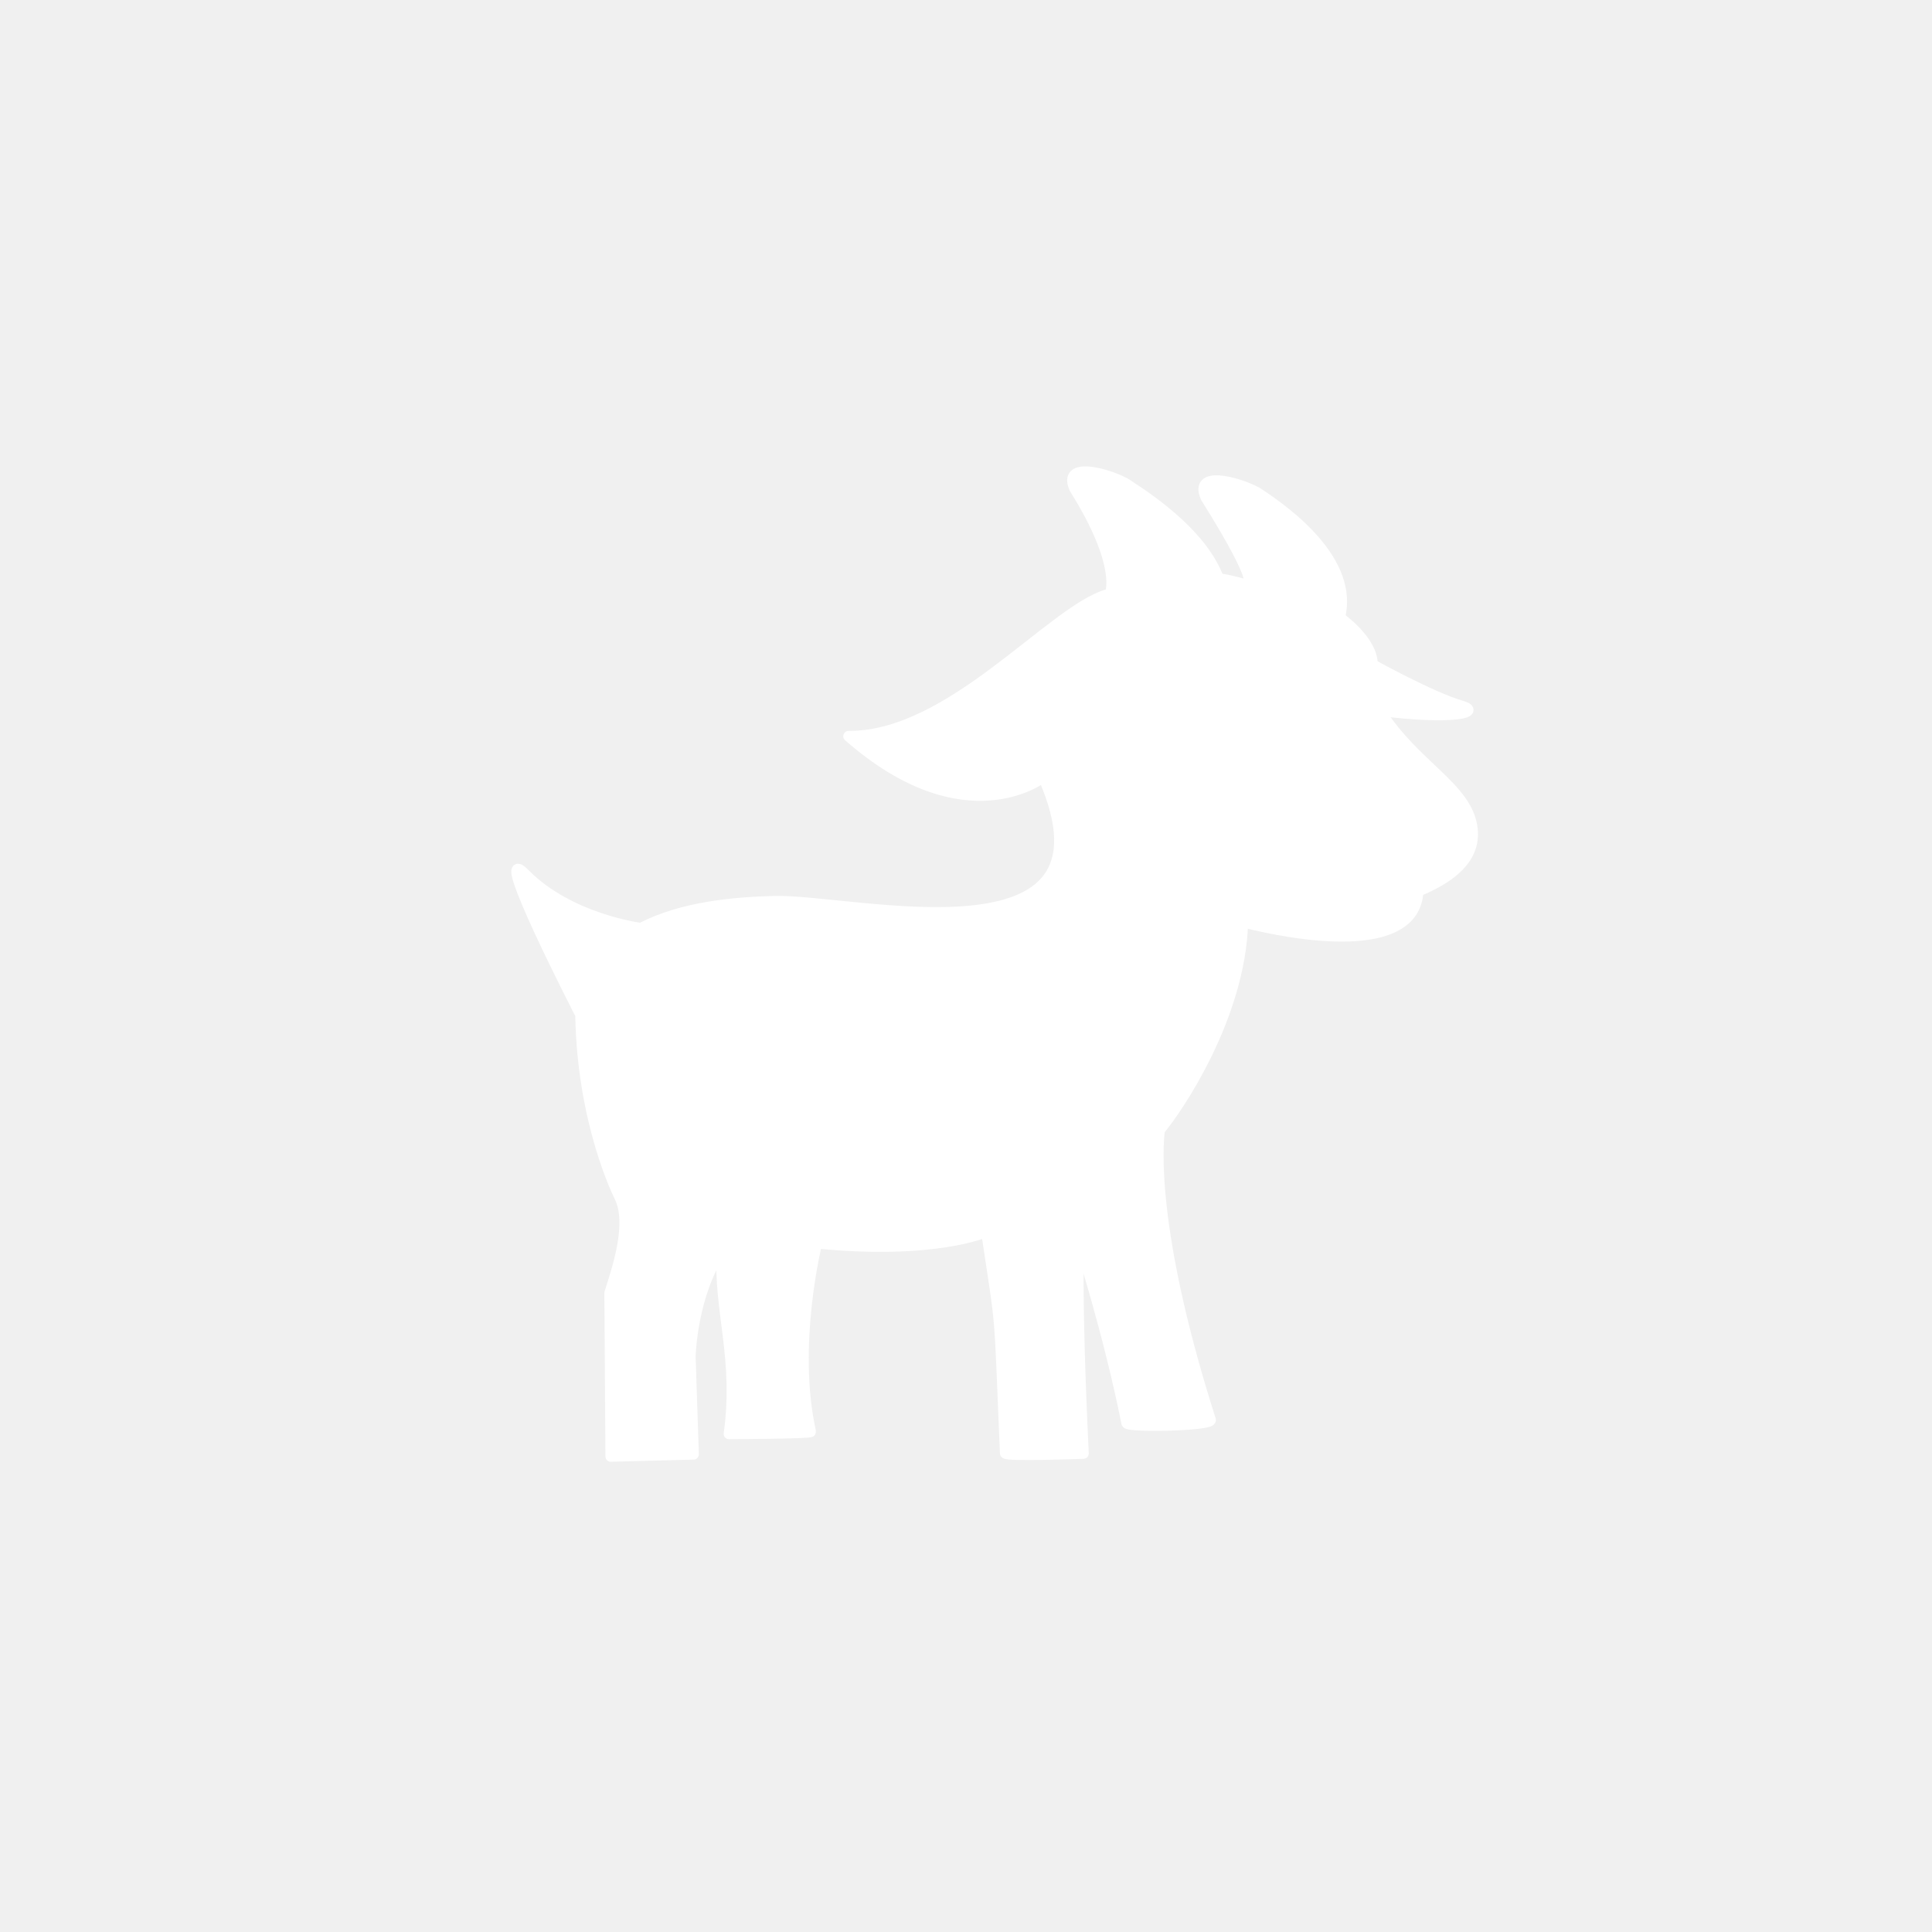
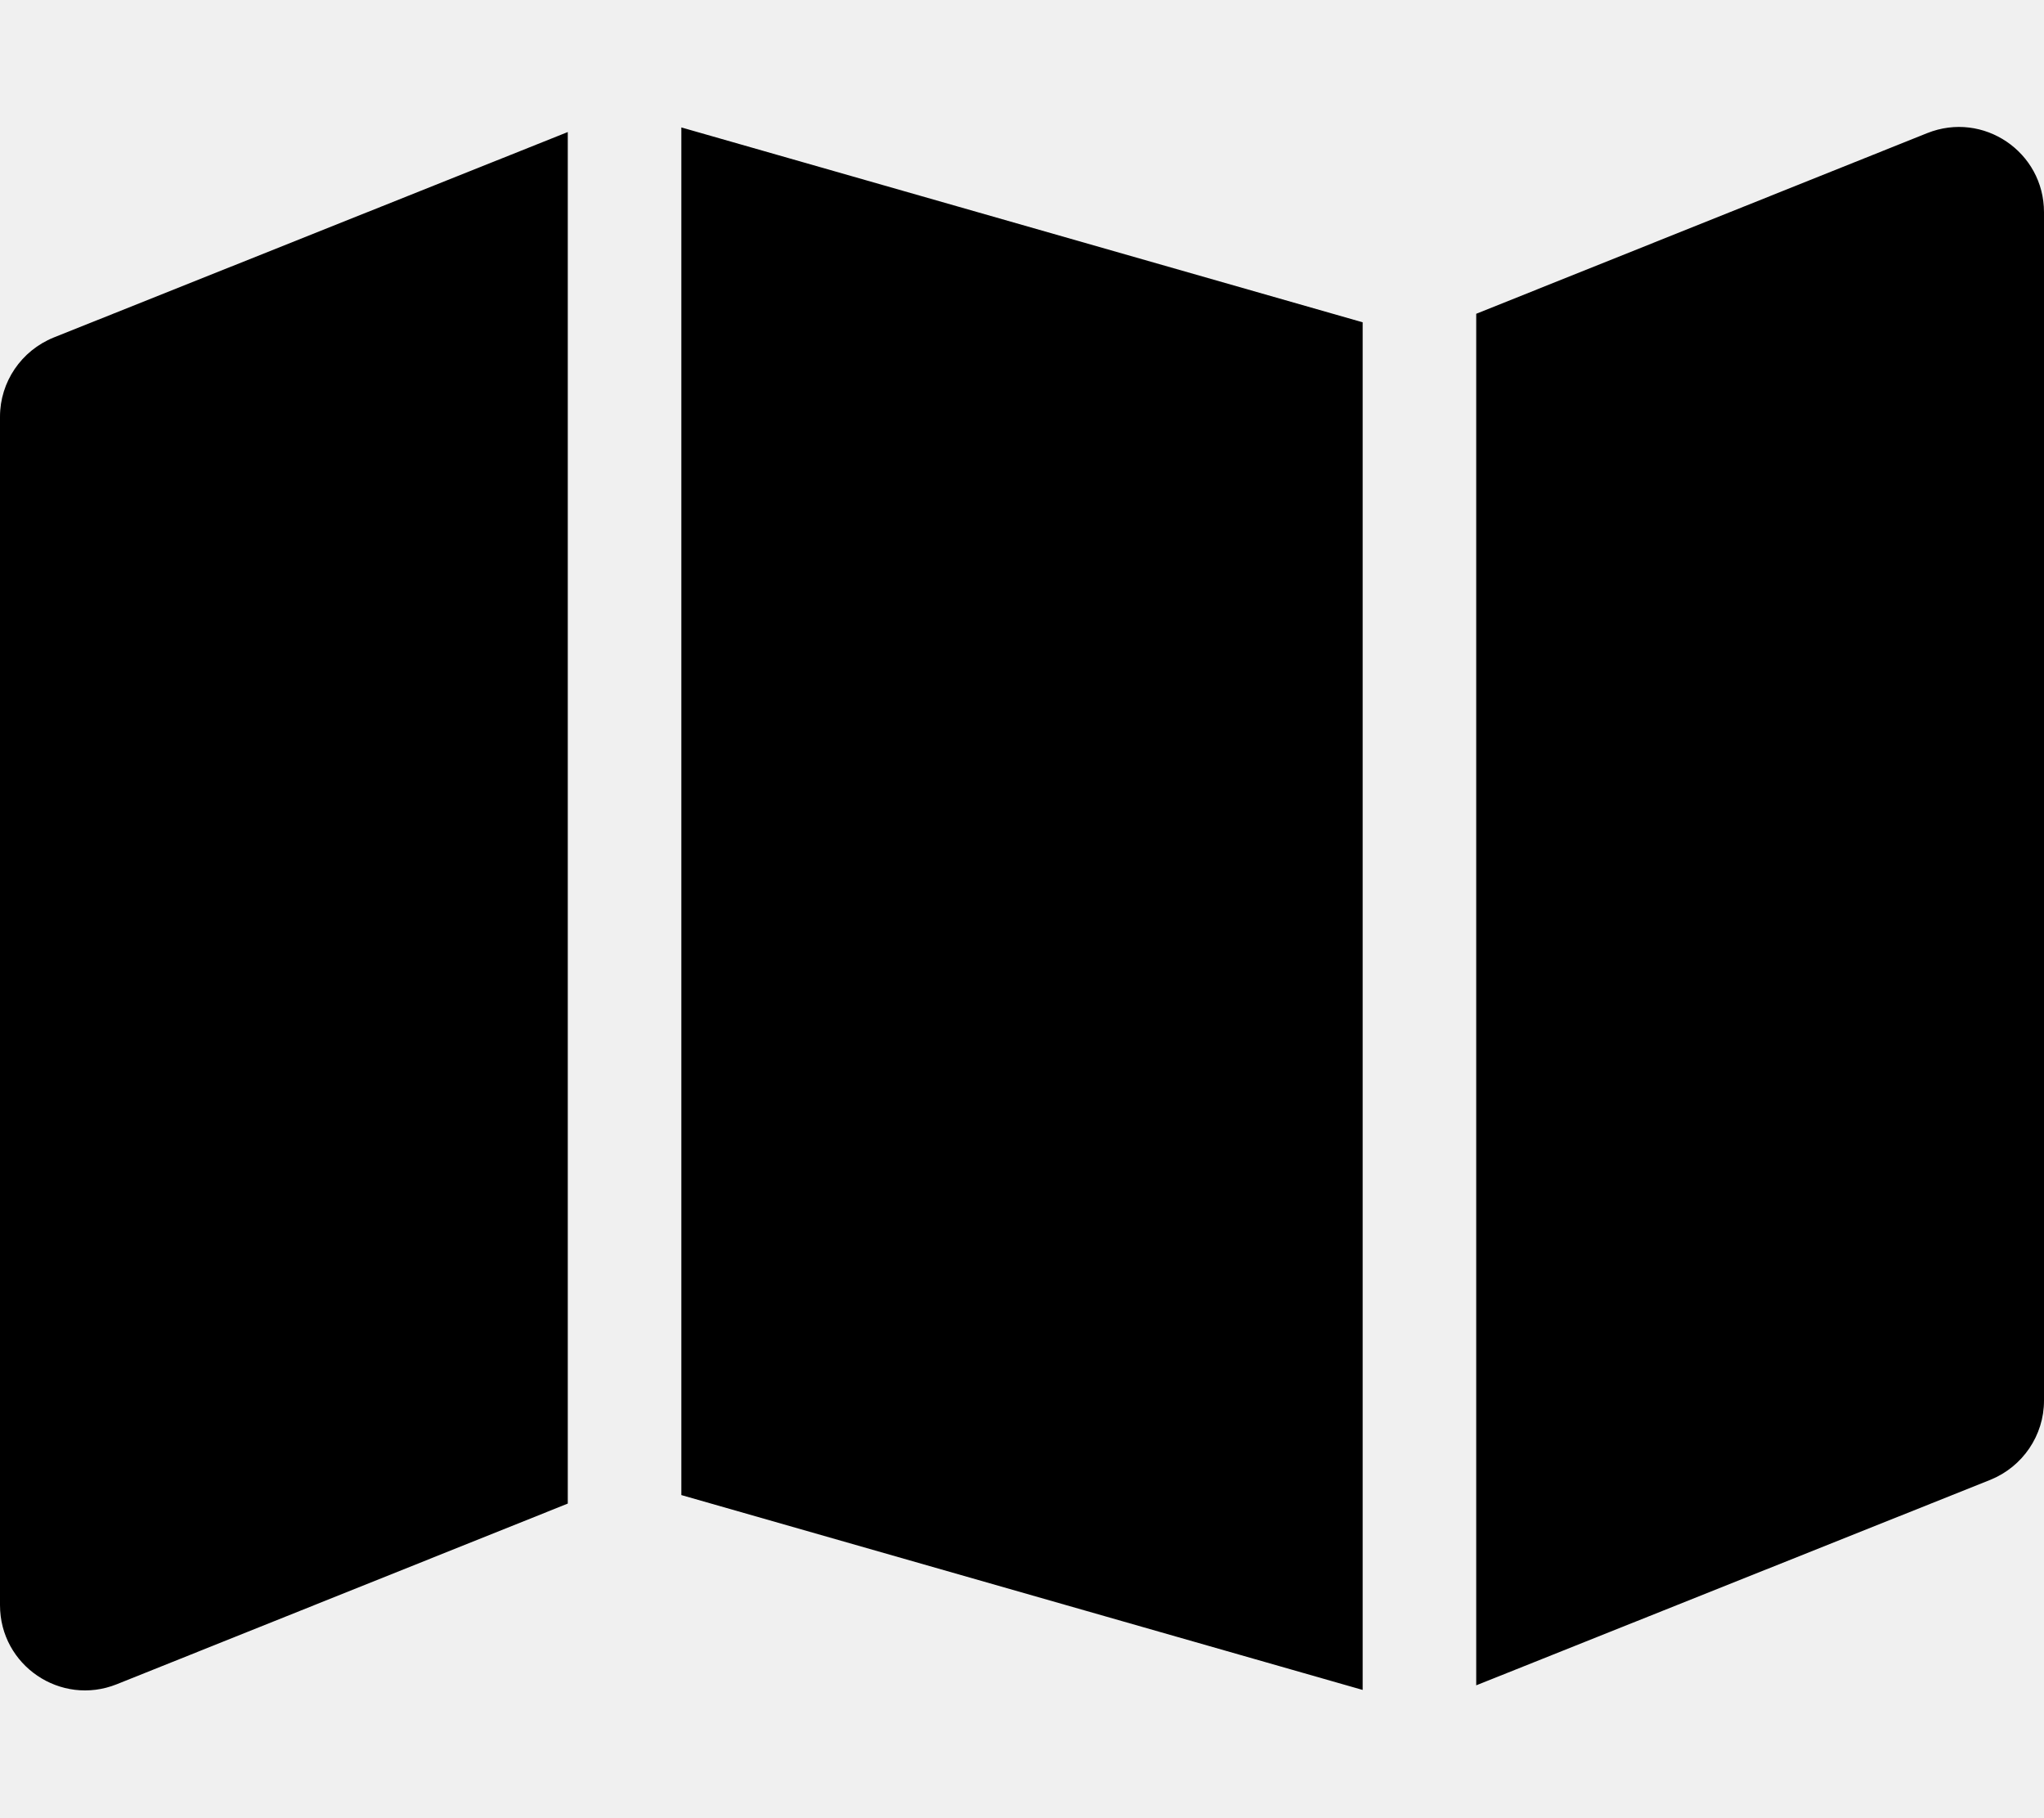
- <svg xmlns="http://www.w3.org/2000/svg" xml:space="preserve" width="456" height="456" viewBox="0 0 456 456" version="1.1">
-   <path style="fill:#ffffff;fill-opacity:1;stroke:#ffffff;stroke-width:2.512;stroke-linecap:round;stroke-linejoin:round;stroke-miterlimit:4;stroke-opacity:1;stroke-dasharray:none" d="m 265.55,114.027 c -4.605,-2.402 -14.766,-5.142 -11.924,1.269 14.539,23.202 6.202,28.232 7.865,24.99 -13.319,3.806 -36.995,33.66 -61.206,33.477 27.59,24.217 45.968,9.657 45.968,9.657 10.037,22.829 -1.147,29.99 -17.141,31.572 -15.994,1.583 -37.146,-2.54 -46.491,-2.274 -9.345,0.266 -21.613,1.295 -31.337,6.366 0,0 -16.856,-2.083 -27.427,-12.835 -8.335,-8.477 13.174,33.255 13.174,33.255 0.407,25.713 9.152,42.855 9.152,42.855 3.261,6.495 -0.582,17.318 -2.283,22.833 l 0.254,38.563 19.535,-0.507 -0.761,-23.087 c 0,0 0.325,-14.774 7.484,-25.116 -0.851,14.162 4.125,25.401 1.649,43.383 0,0 19.378,-0.075 19.281,-0.507 -4.58,-20.531 1.454,-44.488 1.454,-44.488 27.902,2.764 40.026,-2.7 40.026,-2.7 3.679,24.609 2.916,16.167 4.44,52.263 0.032,0.762 18.457,0.063 18.457,0.063 -1.831,-38.465 -1.078,-50.392 -1.078,-50.392 0,0 7.08,22.01 11.29,43.224 0.202,1.017 20.23,0.621 19.789,-0.761 -15.521,-48.633 -12.006,-68.448 -12.006,-68.448 4.028,-4.763 19.048,-26.613 19.618,-49.065 12.416,3.189 40.578,8.141 41.385,-7.262 6.995,-2.892 13.742,-7.382 12.78,-14.887 -1.245,-9.709 -13.573,-14.658 -21.837,-27.748 17.332,2.219 24.364,0.374 19.263,-1.11 -7.211,-2.097 -21.002,-9.775 -21.002,-9.775 0.075,-5.657 -7.708,-11.094 -7.708,-11.094 3.343,-13.11 -11.902,-24.598 -19.688,-29.606 -4.605,-2.402 -14.766,-5.142 -11.924,1.268 14.539,23.202 8.866,19.606 10.591,20.878 -7.402,-2.023 -7.527,-1.623 -7.527,-1.623 -3.65,-9.811 -14.328,-17.619 -22.114,-22.628 z" />
+ <svg xmlns="http://www.w3.org/2000/svg" viewBox="0 0 576 512">
+   <path d="M384 476.1L192 421.2V35.9L384 90.8V476.1zm32-1.2V88.4L543.1 37.5c15.8-6.3 32.9 5.3 32.9 22.3V394.6c0 9.8-6 18.6-15.1 22.3L416 474.8zM15.1 95.1L160 37.2V423.6L32.9 474.5C17.1 480.8 0 469.2 0 452.2V117.4c0-9.8 6-18.6 15.1-22.3z" />
</svg>
